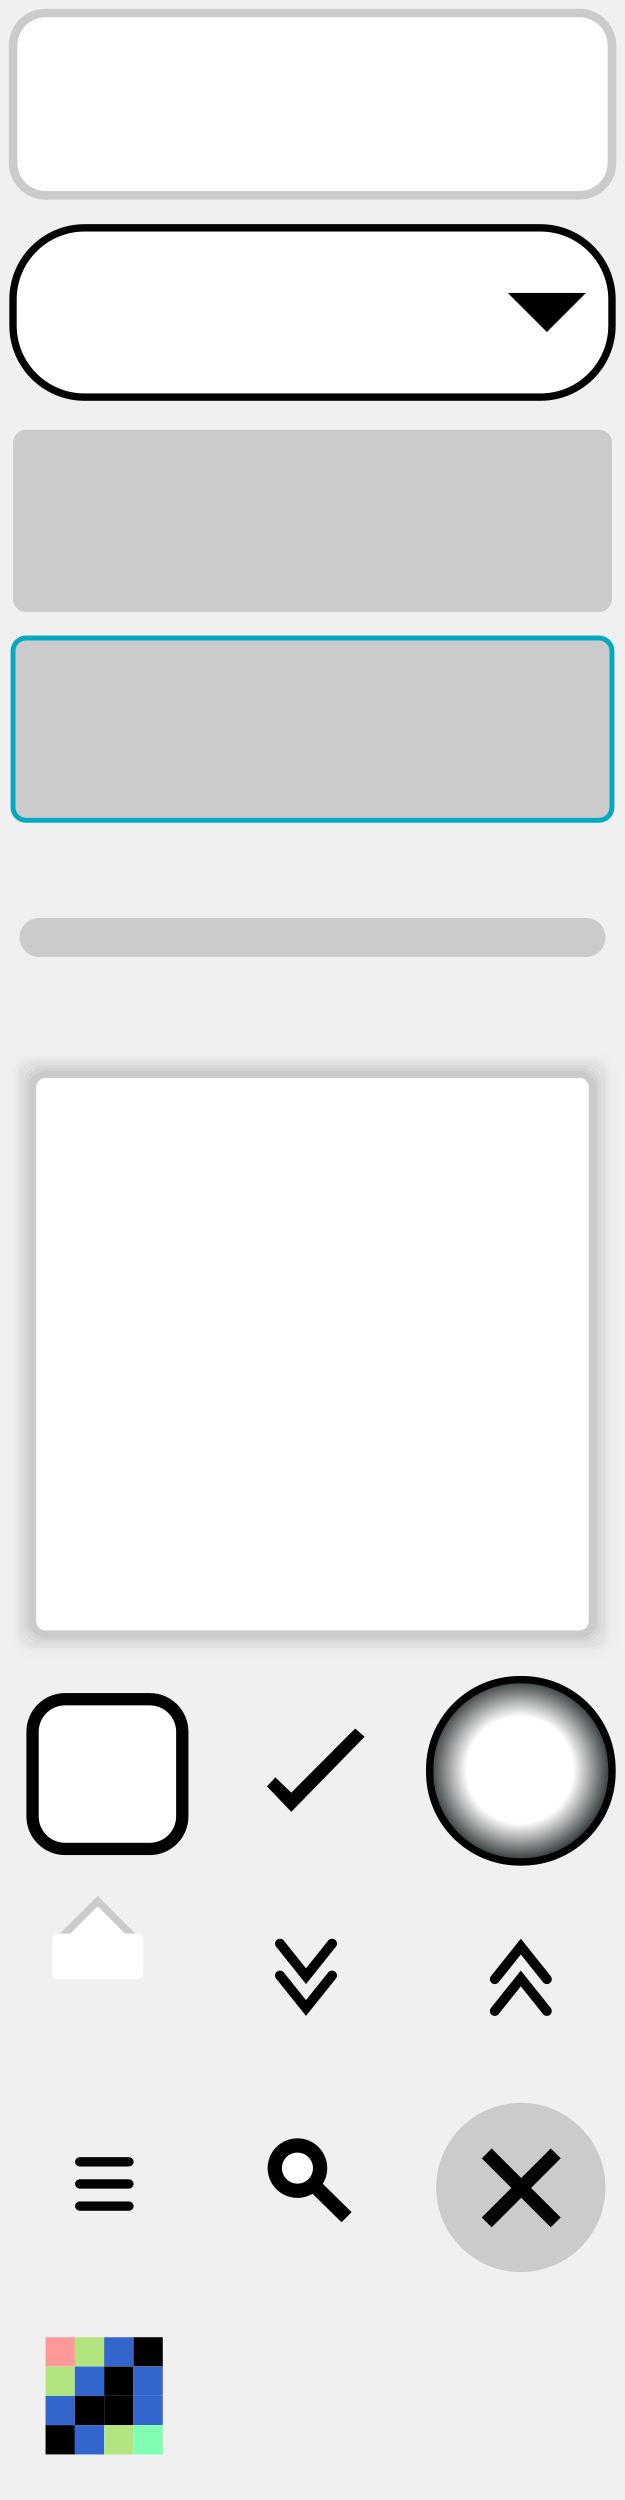
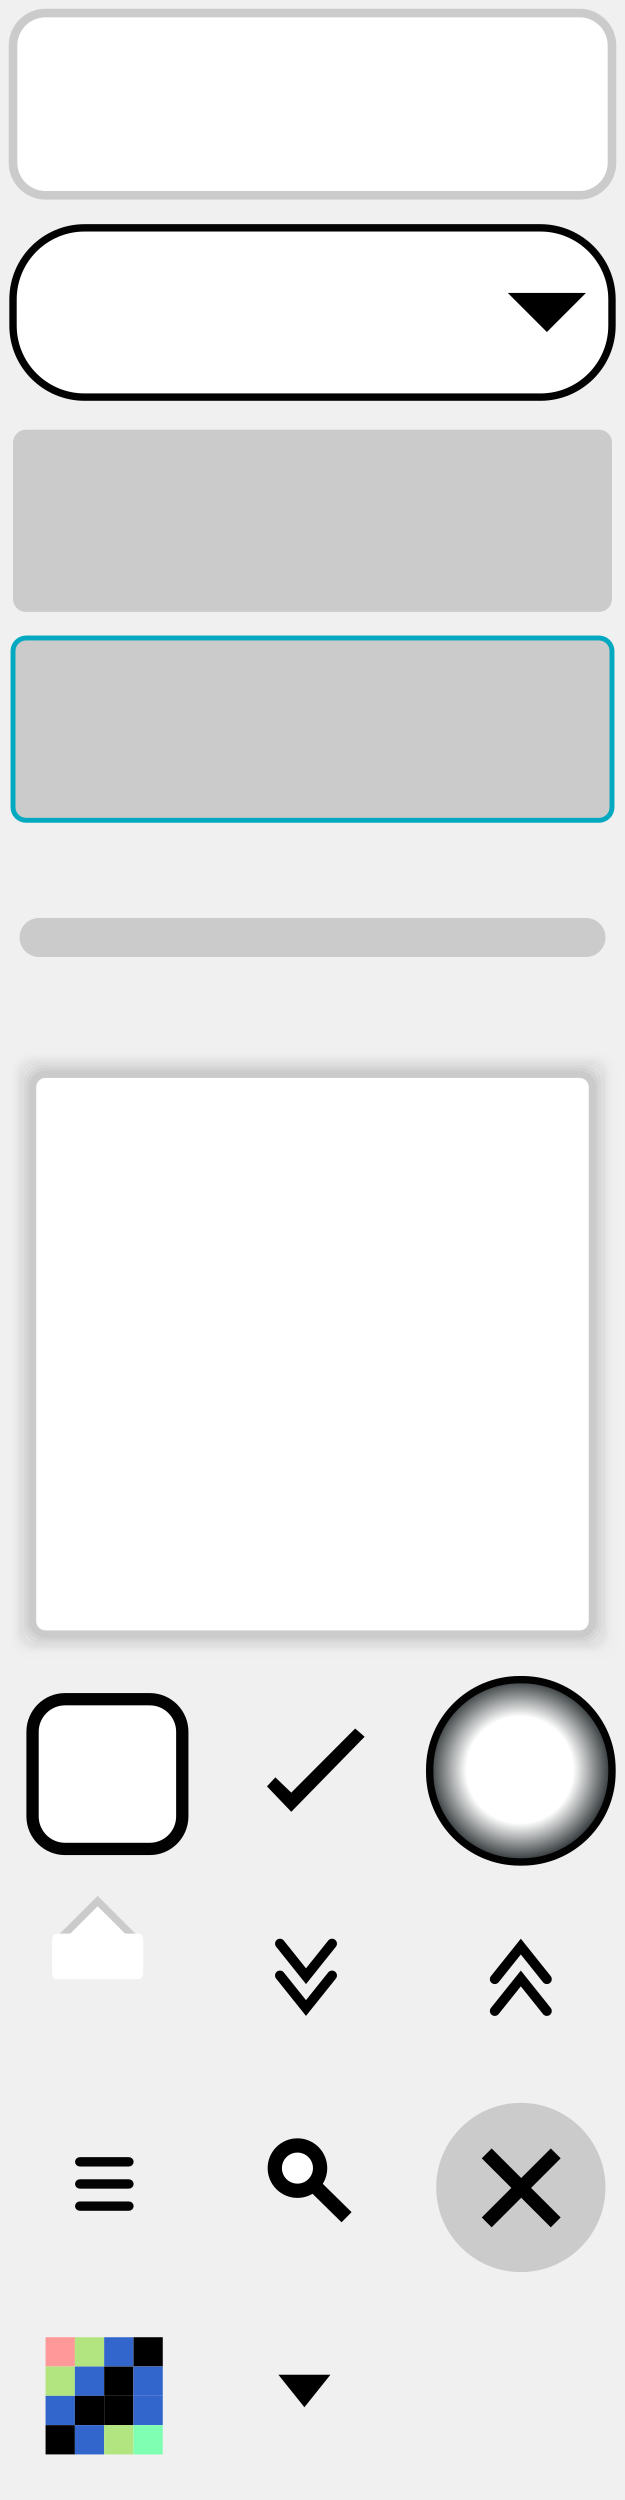
<svg xmlns="http://www.w3.org/2000/svg" xmlns:xlink="http://www.w3.org/1999/xlink" width="96" height="384" viewBox="0 0 25.4 101.6" version="1.1" id="svg1">
  <defs id="defs1">
    <radialGradient xlink:href="#linearGradient1" id="radialGradient2" cx="1.455" cy="1.455" fx="1.455" fy="1.455" r="1.27" gradientUnits="userSpaceOnUse" gradientTransform="matrix(3.155989,0,0,3.155989,16.5343,67.33426)" />
    <linearGradient id="linearGradient1">
      <stop style="stop-color:#ffffff;stop-opacity:1;" offset="0.541" id="stop1" />
      <stop style="stop-color:#2e3436;stop-opacity:1;" offset="0.925" id="stop2" />
    </linearGradient>
    <filter style="color-interpolation-filters:sRGB" id="filter9" x="-0.22" y="-0.22" width="1.44" height="1.44">
      <feFlood result="flood" in="SourceGraphic" flood-opacity="0.498" flood-color="rgb(0,0,0)" id="feFlood8" />
      <feGaussianBlur result="blur" in="SourceGraphic" stdDeviation="1" id="feGaussianBlur8" />
      <feOffset result="offset" in="blur" dx="0" dy="0" id="feOffset8" />
      <feComposite result="comp1" operator="in" in="flood" in2="offset" id="feComposite8" />
      <feComposite result="fbSourceGraphic" operator="over" in="SourceGraphic" in2="comp1" id="feComposite9" />
      <feColorMatrix result="fbSourceGraphicAlpha" in="fbSourceGraphic" values="0 0 0 -1 0 0 0 0 -1 0 0 0 0 -1 0 0 0 0 1 0" id="feColorMatrix9" />
      <feFlood id="feFlood9" result="flood" in="fbSourceGraphic" flood-opacity="0.498" flood-color="rgb(0,0,0)" />
      <feGaussianBlur id="feGaussianBlur9" result="blur" in="fbSourceGraphic" stdDeviation="1" />
      <feOffset id="feOffset9" result="offset" in="blur" dx="0" dy="0" />
      <feComposite id="feComposite10" result="comp1" operator="in" in="flood" in2="offset" />
      <feComposite id="feComposite11" result="comp2" operator="over" in="fbSourceGraphic" in2="comp1" />
    </filter>
    <filter style="color-interpolation-filters:sRGB" id="filter15" x="-0.037" y="-0.037" width="1.075" height="1.075">
      <feFlood result="flood" in="SourceGraphic" flood-opacity="0.498" flood-color="rgb(0,0,0)" id="feFlood14" />
      <feGaussianBlur result="blur" in="SourceGraphic" stdDeviation="0.3" id="feGaussianBlur14" />
      <feOffset result="offset" in="blur" dx="0" dy="0" id="feOffset14" />
      <feComposite result="comp1" operator="in" in="flood" in2="offset" id="feComposite14" />
      <feComposite result="comp2" operator="over" in="SourceGraphic" in2="comp1" id="feComposite15" />
    </filter>
    <filter style="color-interpolation-filters:sRGB" id="filter3" x="-0.062" y="-0.062" width="1.124" height="1.124">
      <feFlood result="flood" in="SourceGraphic" flood-opacity="0.498" flood-color="rgb(0,0,0)" id="feFlood2" />
      <feGaussianBlur result="blur" in="SourceGraphic" stdDeviation="0.5" id="feGaussianBlur2" />
      <feOffset result="offset" in="blur" dx="0" dy="0" id="feOffset2" />
      <feComposite result="comp1" operator="in" in="flood" in2="offset" id="feComposite2" />
      <feComposite result="comp2" operator="over" in="SourceGraphic" in2="comp1" id="feComposite3" />
    </filter>
    <filter style="color-interpolation-filters:sRGB" id="filter16" x="-0.095" y="-0.095" width="1.191" height="1.191">
      <feFlood result="flood" in="SourceGraphic" flood-opacity="0.498" flood-color="rgb(0,0,0)" id="feFlood13" />
      <feGaussianBlur result="blur" in="SourceGraphic" stdDeviation="0.8" id="feGaussianBlur13" />
      <feOffset result="offset" in="blur" dx="0" dy="0" id="feOffset13" />
      <feComposite result="comp1" operator="in" in="flood" in2="offset" id="feComposite13" />
      <feComposite result="comp2" operator="over" in="SourceGraphic" in2="comp1" id="feComposite16" />
    </filter>
    <filter style="color-interpolation-filters:sRGB" id="filter30" x="-0.059" y="-0.059" width="1.119" height="1.119">
      <feFlood result="flood" in="SourceGraphic" flood-opacity="0.498" flood-color="rgb(0,0,0)" id="feFlood29" />
      <feGaussianBlur result="blur" in="SourceGraphic" stdDeviation="0.5" id="feGaussianBlur29" />
      <feOffset result="offset" in="blur" dx="0" dy="0" id="feOffset29" />
      <feComposite result="comp1" operator="in" in="flood" in2="offset" id="feComposite29" />
      <feComposite result="comp2" operator="over" in="SourceGraphic" in2="comp1" id="feComposite30" />
    </filter>
  </defs>
  <g id="layer1">
    <rect style="opacity:0.99;fill:none;fill-opacity:1;stroke:#cbcbcb;stroke-width:0.321;stroke-linecap:round;stroke-dasharray:none;stroke-opacity:0.046" id="rect1-53-5-2-7-6-6-9-3-7" width="24.333" height="24.333" x="0.633" y="42.967" ry="0.566" />
    <rect style="opacity:0.99;fill:none;fill-opacity:1;stroke:#cbcbcb;stroke-width:0.318;stroke-linecap:round;stroke-dasharray:none;stroke-opacity:0.05" id="rect1-53-5-2-7-6-6-9-3" width="24.136" height="24.136" x="0.632" y="42.966" ry="0.561" />
    <rect style="opacity:0.99;fill:none;fill-opacity:1;stroke:#cbcbcb;stroke-width:0.316;stroke-linecap:round;stroke-dasharray:none;stroke-opacity:0.1" id="rect1-53-5-2-7-6-6-9" width="23.938" height="23.938" x="0.731" y="43.065" ry="0.557" />
    <rect style="opacity:0.99;fill:none;fill-opacity:1;stroke:#cbcbcb;stroke-width:0.308;stroke-linecap:round;stroke-dasharray:none;stroke-opacity:0.252" id="rect1-53-5-2-7" width="23.346" height="23.346" x="1.027" y="43.36" ry="0.543" />
    <rect style="opacity:0.99;fill:none;fill-opacity:1;stroke:#cbcbcb;stroke-width:0.31;stroke-linecap:round;stroke-dasharray:none;stroke-opacity:0.252" id="rect1-53-5-2-7-6" width="23.544" height="23.544" x="0.928" y="43.261" ry="0.548" />
    <rect style="opacity:0.99;fill:none;fill-opacity:1;stroke:#cbcbcb;stroke-width:0.313;stroke-linecap:round;stroke-dasharray:none;stroke-opacity:0.15" id="rect1-53-5-2-7-6-6" width="23.741" height="23.741" x="0.83" y="43.164" ry="0.552" />
    <rect style="opacity:0.99;fill:none;fill-opacity:1;stroke:#cbcbcb;stroke-width:0.305;stroke-linecap:round;stroke-dasharray:none;stroke-opacity:0.4" id="rect1-53-5-2" width="23.149" height="23.149" x="1.126" y="43.459" ry="0.538" />
    <rect style="opacity:0.99;fill:none;fill-opacity:1;stroke:#cbcbcb;stroke-width:0.303;stroke-linecap:round;stroke-dasharray:none;stroke-opacity:0.5" id="rect1-53-5" width="22.951" height="22.951" x="1.224" y="43.557" ry="0.534" />
    <rect style="opacity:0.99;fill:#ffffff;fill-opacity:1;stroke:#cbcbcb;stroke-width:0.35;stroke-linecap:round;stroke-dasharray:none;stroke-opacity:1" id="rect1" width="24.342" height="7.408" x="0.529" y="0.529" ry="1.323" />
    <rect style="opacity:0.99;fill:#ffffff;fill-opacity:1;stroke:#cbcbcb;stroke-width:0.3;stroke-linecap:round;stroke-dasharray:none;stroke-opacity:1" id="rect1-53" width="22.754" height="22.754" x="1.323" y="43.656" ry="0.529" />
    <rect style="opacity:0.99;fill:#cbcbcb;fill-opacity:1;stroke:none;stroke-width:0.3;stroke-linecap:round;stroke-dasharray:none;stroke-opacity:1" id="rect1-6" width="24.342" height="7.408" x="0.529" y="17.462" ry="0.529" />
    <rect style="opacity:0.99;fill:#cbcbcb;fill-opacity:1;stroke:none;stroke-width:0.3;stroke-linecap:round;stroke-dasharray:none;stroke-opacity:1" id="rect1-6-5" width="6.879" height="6.879" x="17.727" y="85.46" ry="3.44" />
    <rect style="opacity:0.99;fill:#cbcbcb;fill-opacity:1;stroke:#00a8bf;stroke-width:0.2;stroke-linecap:round;stroke-dasharray:none;stroke-opacity:1" id="rect1-6-6" width="24.342" height="7.408" x="0.529" y="25.929" ry="0.529" />
    <rect style="opacity:0.99;fill:#ffffff;fill-opacity:1;stroke:#000000;stroke-width:0.3;stroke-linecap:round;stroke-dasharray:none;stroke-opacity:1" id="rect1-2" width="24.342" height="6.879" x="0.529" y="9.26" ry="2.91" />
    <path style="fill:#000000;fill-opacity:1;fill-rule:evenodd;stroke:none;stroke-width:0.317px;stroke-linecap:butt;stroke-linejoin:miter;stroke-opacity:1" d="m 20.637,11.906 h 3.175 l -1.587,1.587 z" id="path1" />
    <rect style="opacity:0.99;fill:#ffffff;fill-opacity:1;stroke:#000000;stroke-width:0.5;stroke-linecap:round;stroke-dasharray:none;stroke-opacity:1" id="rect1-5" width="6.085" height="6.085" x="1.323" y="69.056" ry="1.323" />
    <path style="fill:#000000;fill-opacity:1;fill-rule:evenodd;stroke:none;stroke-width:0.097;stroke-linecap:butt;stroke-linejoin:miter;stroke-dasharray:none;stroke-opacity:1" d="m 11.191,72.232 0.645,0.621 2.597,-2.606 0.385,0.334 -2.981,3.051 -0.988,-1.034 z" id="path1-3-1" />
    <rect style="opacity:0.99;fill:url(#radialGradient2);stroke:#000000;stroke-width:0.3;stroke-linecap:round;stroke-dasharray:none;stroke-opacity:1" id="rect1-9" width="7.408" height="7.408" x="17.463" y="68.262" ry="3.647" rx="3.655" />
    <rect style="opacity:0.99;fill:#000000;fill-opacity:1;stroke:#000000;stroke-width:0.097;stroke-linecap:round;stroke-dasharray:none;stroke-opacity:1" id="rect1-62" width="2.284" height="0.283" x="3.098" y="87.715" rx="0.147" ry="0.283" />
    <rect style="opacity:0.99;fill:#000000;fill-opacity:1;stroke:#000000;stroke-width:0.097;stroke-linecap:round;stroke-dasharray:none;stroke-opacity:1" id="rect1-3" width="2.284" height="0.283" x="3.098" y="88.615" rx="0.147" ry="0.283" />
    <rect style="opacity:0.99;fill:#000000;fill-opacity:1;stroke:#000000;stroke-width:0.097;stroke-linecap:round;stroke-dasharray:none;stroke-opacity:1" id="rect1-5-6" width="2.284" height="0.283" x="3.098" y="89.515" rx="0.147" ry="0.283" />
    <path style="fill:#000000;fill-opacity:1;fill-rule:evenodd;stroke:none;stroke-width:0.401px;stroke-linecap:butt;stroke-linejoin:miter;stroke-opacity:1" d="m 19.98,87.313 1.202,1.202 1.202,-1.202 0.401,0.401 -1.202,1.202 1.202,1.202 -0.401,0.401 -1.202,-1.202 -1.202,1.202 -0.401,-0.401 1.202,-1.202 -1.202,-1.202 z" id="path1-3" />
    <rect style="fill:#cbcbcb;fill-opacity:1;stroke:none;stroke-width:0.3;stroke-dasharray:none" id="rect2" width="23.813" height="1.587" x="0.794" y="37.306" rx="0.794" ry="0.794" />
    <path style="fill:#ffffff;fill-opacity:1;stroke:#cbcbcb;stroke-width:0.3;stroke-opacity:1" d="m 3.969,77.258 -1.588,1.587 v 0.794 h 3.175 v -0.794 z" id="path2" />
    <rect style="fill:#ffffff;fill-opacity:1;stroke:none;stroke-width:0.3;stroke-opacity:1" id="rect3" width="3.704" height="1.852" x="2.117" y="78.581" rx="0.147" ry="0.283" />
    <ellipse style="fill:#ffffff;fill-opacity:1;stroke:#000000;stroke-width:0.58;stroke-dasharray:none;stroke-opacity:1" id="path3" cx="12.088" cy="88.112" rx="0.921" ry="0.921" />
    <path style="fill:#ffffff;fill-opacity:1;stroke:#000000;stroke-width:0.58;stroke-dasharray:none;stroke-opacity:1" d="m 12.751,88.797 1.333,1.311" id="path4" />
    <path style="fill:none;stroke:#000000;stroke-width:0.4;stroke-linecap:round;stroke-dasharray:none;stroke-opacity:1" d="m 20.108,81.727 1.058,-1.323 1.058,1.323" id="path5" />
    <path style="fill:none;stroke:#000000;stroke-width:0.4;stroke-linecap:round;stroke-dasharray:none;stroke-opacity:1" d="m 20.108,80.433 1.058,-1.323 1.058,1.323" id="path5-2" />
    <path style="fill:none;stroke:#000000;stroke-width:0.4;stroke-linecap:round;stroke-dasharray:none;stroke-opacity:1" d="m 13.494,78.99 -1.058,1.323 -1.058,-1.323" id="path5-5" />
    <path style="fill:none;stroke:#000000;stroke-width:0.4;stroke-linecap:round;stroke-dasharray:none;stroke-opacity:1" d="M 13.494,80.284 12.435,81.606 11.377,80.284" id="path5-2-3" />
+     <path style="fill:#000000;stroke:none;stroke-width:0.4;stroke-linecap:round;stroke-dasharray:none;stroke-opacity:1;fill-opacity:1" d="M 13.429,96.508 12.371,97.831 11.312,96.508" id="path5-2-3-5" />
    <g id="g4">
      <rect style="fill:#ff9999;fill-opacity:1;stroke-width:0.113;stroke-linecap:round" id="rect4" width="1.191" height="1.191" x="1.852" y="94.985" ry="1.0294515e-06" />
      <rect style="fill:#b2e57f;fill-opacity:1;stroke-width:0.113;stroke-linecap:round" id="rect4-5" width="1.191" height="1.191" x="3.043" y="94.985" ry="1.0294515e-06" />
      <rect style="fill:#3366cc;fill-opacity:1;stroke-width:0.113;stroke-linecap:round" id="rect4-2" width="1.191" height="1.191" x="4.233" y="94.985" ry="1.0294515e-06" />
      <rect style="fill:#000000;fill-opacity:1;stroke-width:0.113;stroke-linecap:round" id="rect4-7" width="1.191" height="1.191" x="5.424" y="94.985" ry="1.0294515e-06" />
      <rect style="fill:#b2e57f;fill-opacity:1;stroke-width:0.113;stroke-linecap:round" id="rect4-6" width="1.191" height="1.191" x="1.852" y="96.176" ry="1.0294515e-06" />
      <rect style="fill:#3366cc;fill-opacity:1;stroke-width:0.113;stroke-linecap:round" id="rect4-5-0" width="1.191" height="1.191" x="3.043" y="96.176" ry="1.0294515e-06" />
      <rect style="fill:#000000;fill-opacity:1;stroke-width:0.113;stroke-linecap:round" id="rect4-2-6" width="1.191" height="1.191" x="4.233" y="96.176" ry="1.0294515e-06" />
      <rect style="fill:#3366cc;fill-opacity:1;stroke-width:0.113;stroke-linecap:round" id="rect4-7-2" width="1.191" height="1.191" x="5.424" y="96.176" ry="1.0294515e-06" />
      <rect style="fill:#3366cc;fill-opacity:1;stroke-width:0.113;stroke-linecap:round" id="rect4-79" width="1.191" height="1.191" x="1.852" y="97.367" ry="1.0294515e-06" />
      <rect style="fill:#000000;fill-opacity:1;stroke-width:0.113;stroke-linecap:round" id="rect4-5-2" width="1.191" height="1.191" x="3.043" y="97.367" ry="1.0294515e-06" />
      <rect style="fill:#000000;fill-opacity:1;stroke-width:0.113;stroke-linecap:round" id="rect4-2-0" width="1.191" height="1.191" x="4.233" y="97.367" ry="1.0294515e-06" />
      <rect style="fill:#3366cc;fill-opacity:1;stroke-width:0.113;stroke-linecap:round" id="rect4-7-23" width="1.191" height="1.191" x="5.424" y="97.367" ry="1.0294515e-06" />
      <rect style="fill:#000000;fill-opacity:1;stroke-width:0.113;stroke-linecap:round" id="rect4-6-7" width="1.191" height="1.191" x="1.852" y="98.557" ry="1.0294515e-06" />
      <rect style="fill:#3366cc;fill-opacity:1;stroke-width:0.113;stroke-linecap:round" id="rect4-5-0-5" width="1.191" height="1.191" x="3.043" y="98.557" ry="1.0294515e-06" />
      <rect style="fill:#b2e57f;fill-opacity:1;stroke-width:0.113;stroke-linecap:round" id="rect4-2-6-9" width="1.191" height="1.191" x="4.233" y="98.557" ry="1.0294515e-06" />
      <rect style="fill:#7fffb2;fill-opacity:1;stroke-width:0.113;stroke-linecap:round" id="rect4-7-2-2" width="1.191" height="1.191" x="5.424" y="98.557" ry="1.0294515e-06" />
    </g>
  </g>
</svg>
